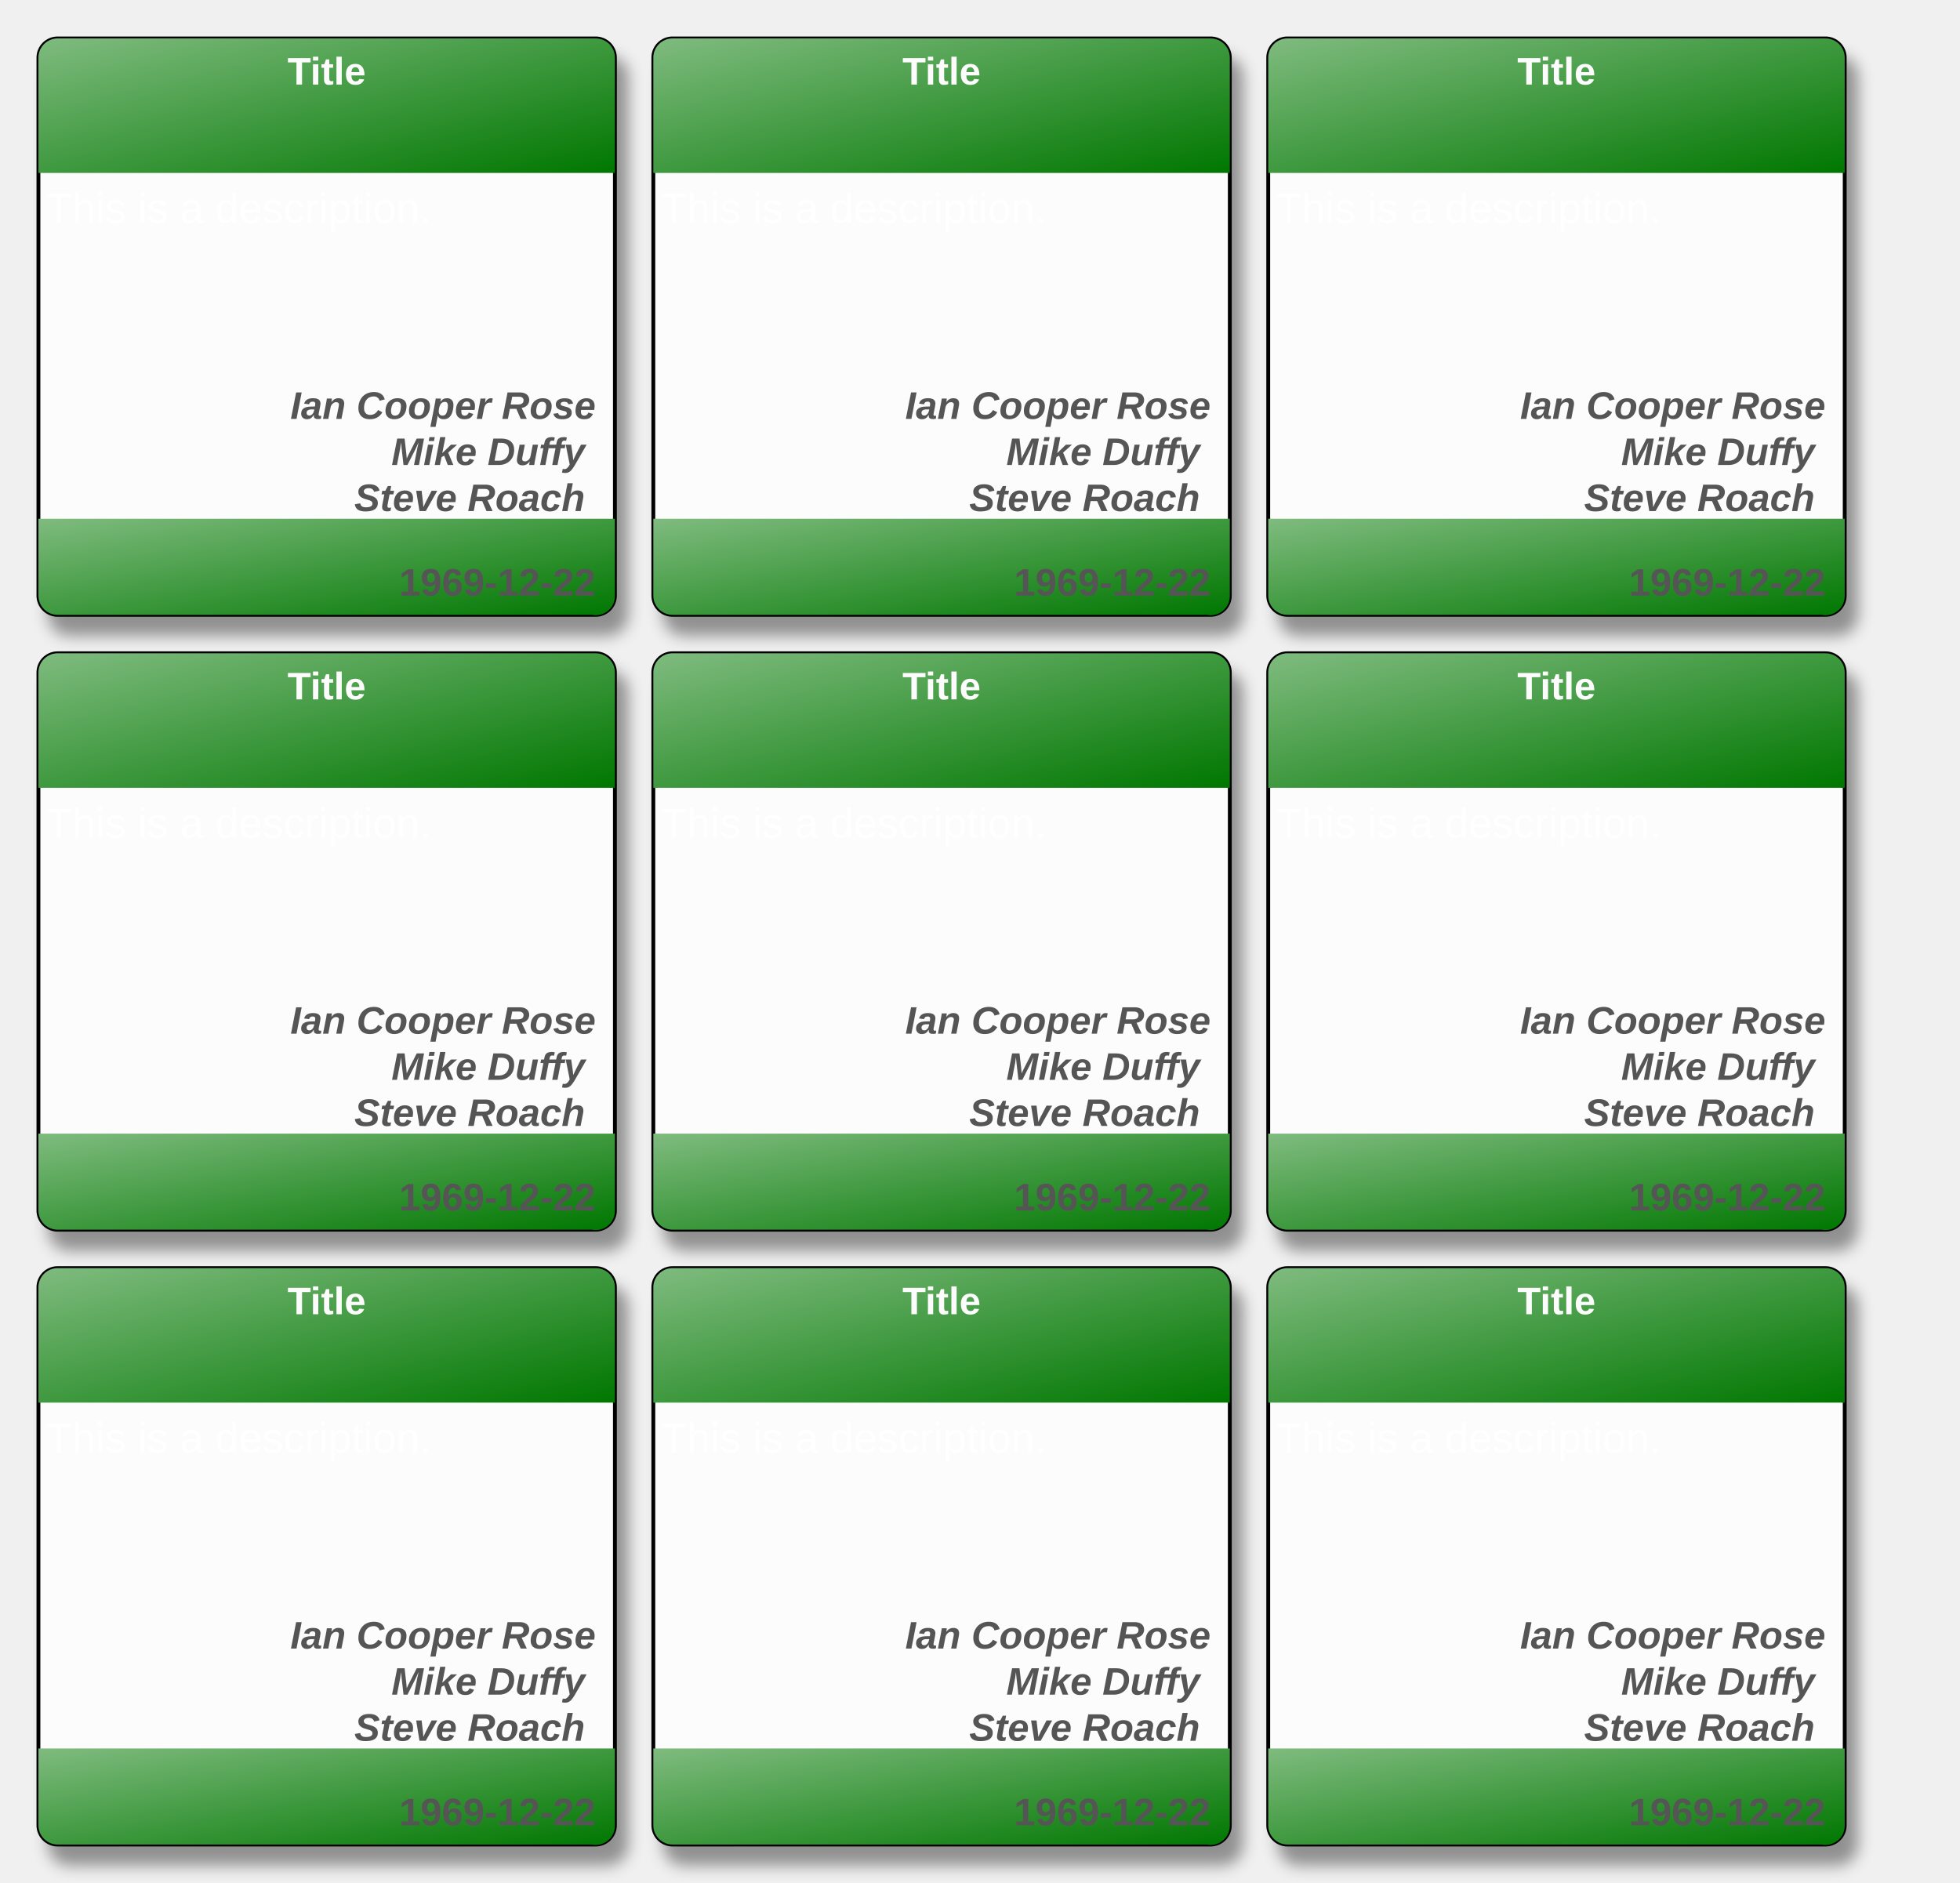
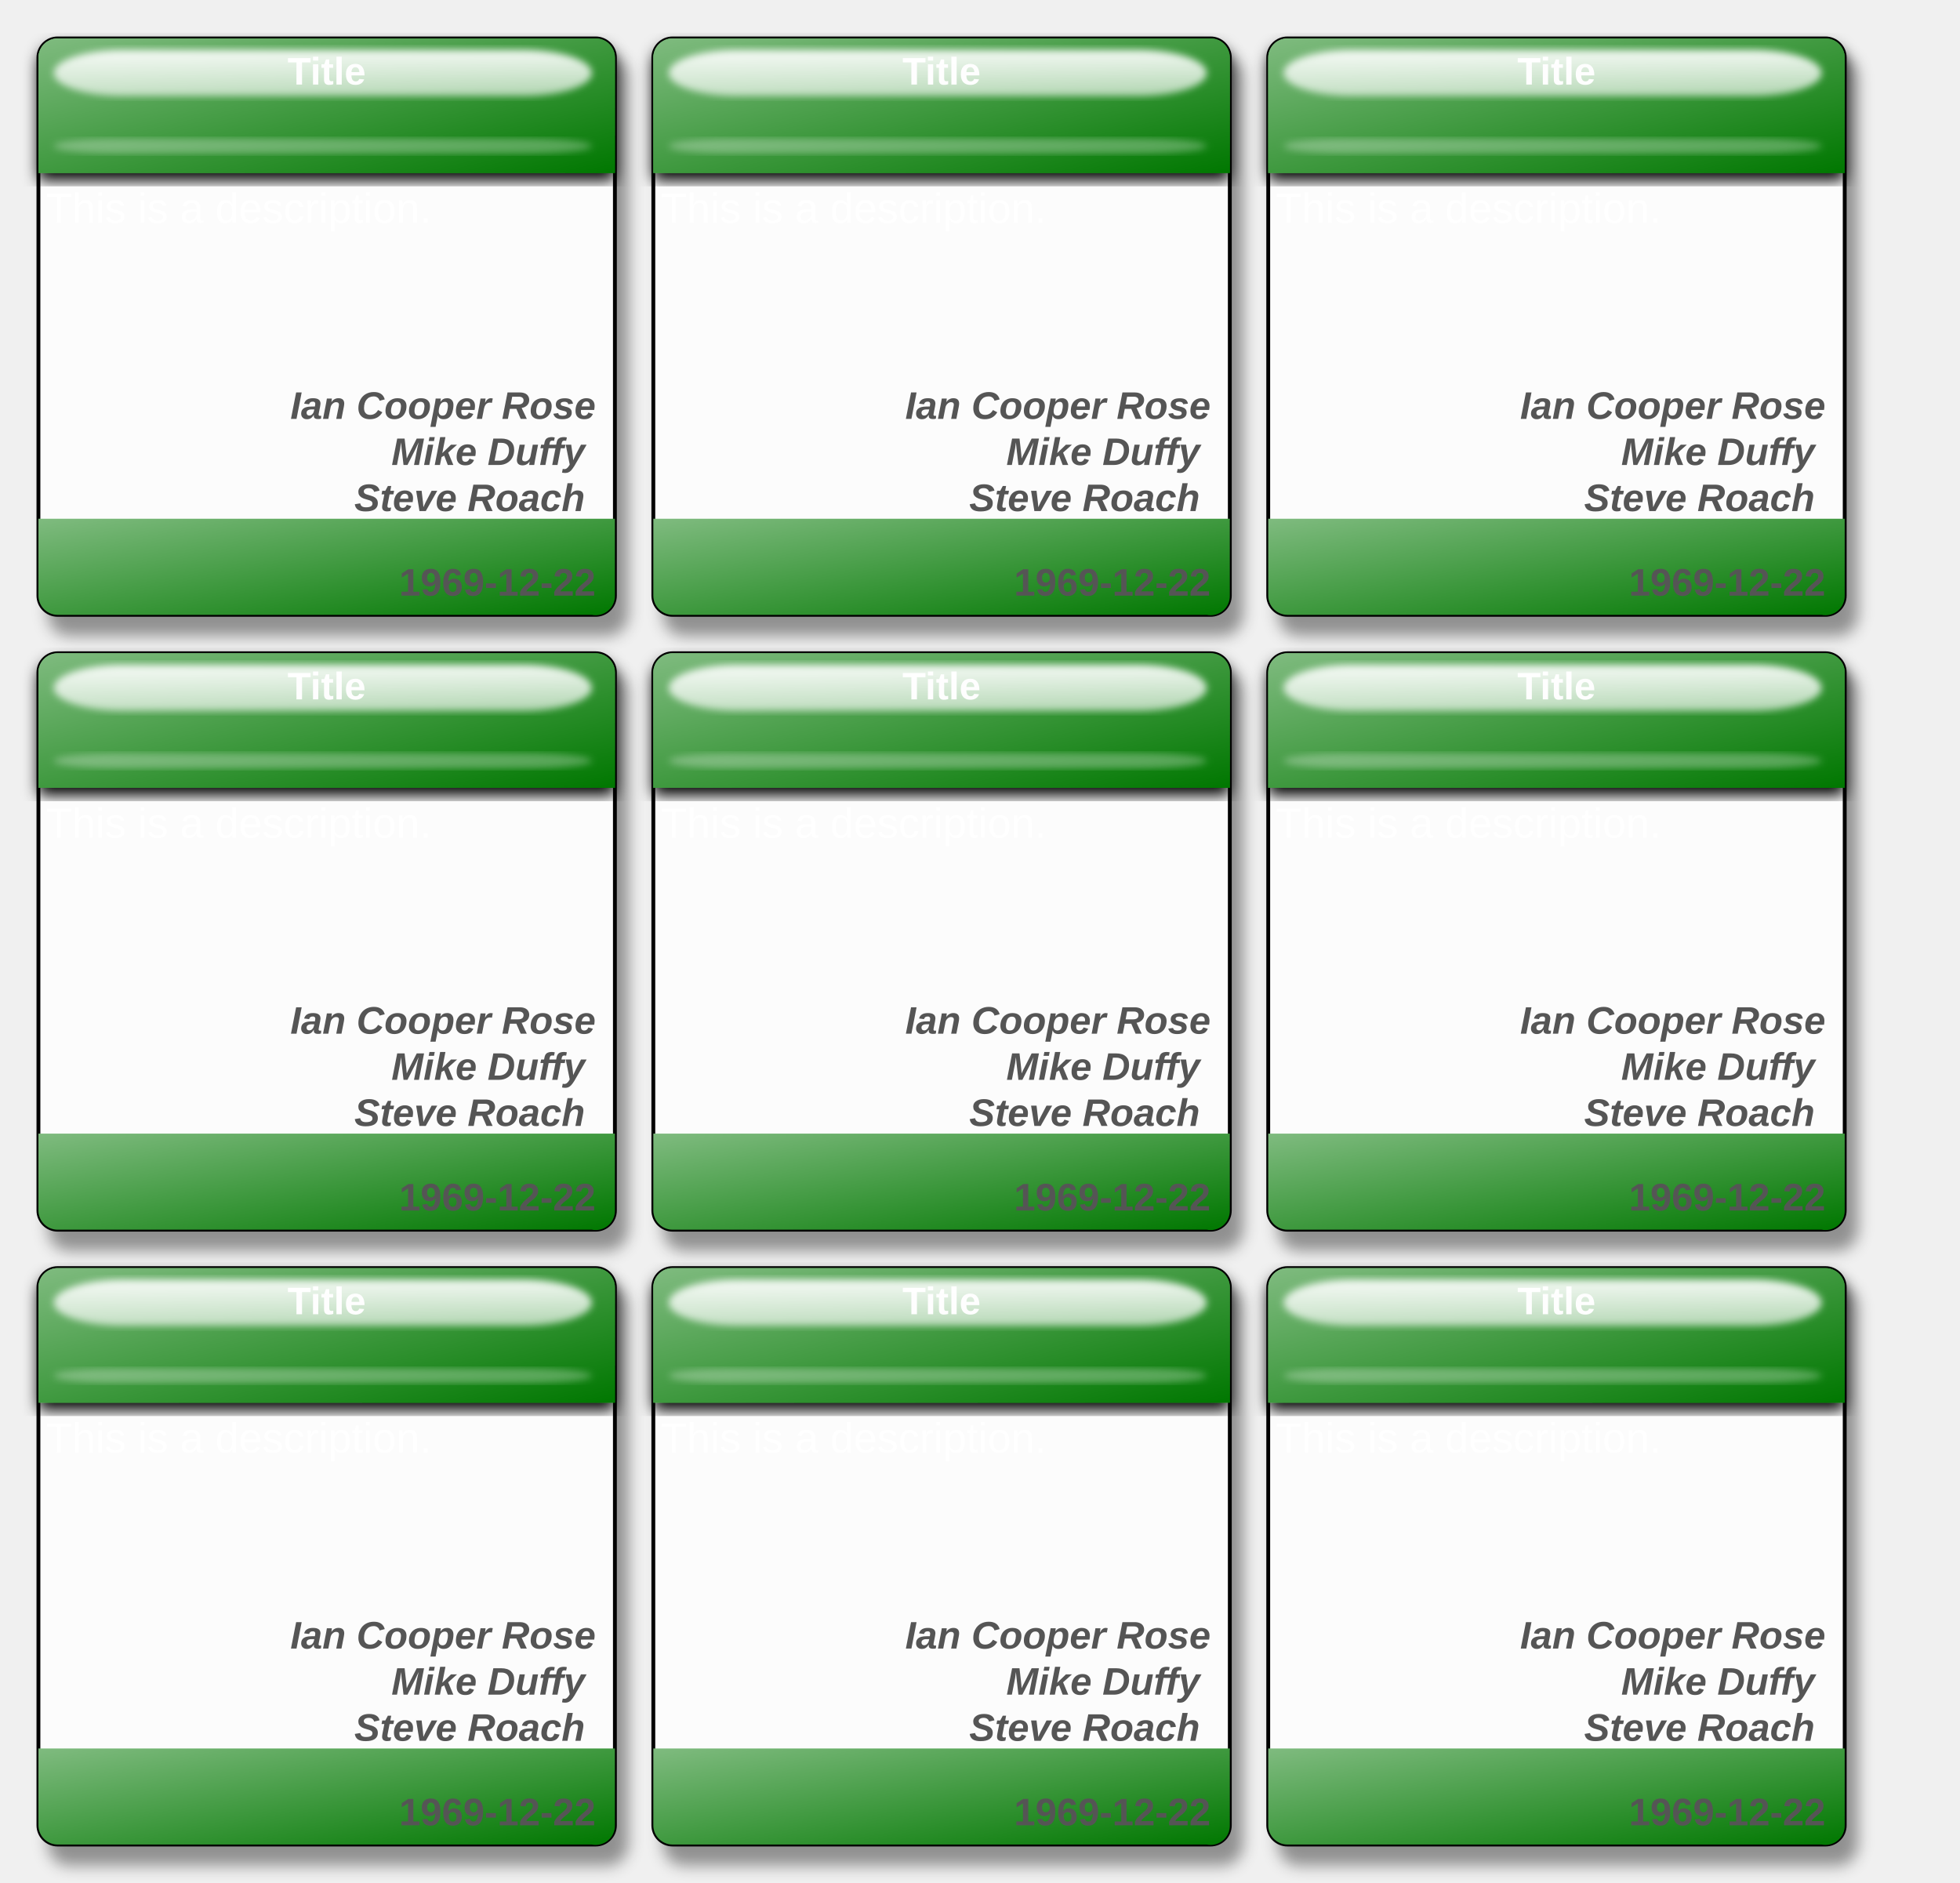
- <svg xmlns="http://www.w3.org/2000/svg" xmlns:xlink="http://www.w3.org/1999/xlink" width="510.0" height="490.0" viewBox="0 0 510.0 490.0" id="DocOps-ff33c6e2-121a-494a-9cb2-4b80251374c8">
+ <svg xmlns="http://www.w3.org/2000/svg" xmlns:xlink="http://www.w3.org/1999/xlink" width="510.0" height="490.0" viewBox="0 0 510.0 490.0" id="DocOps-5898da14-2304-477c-984e-388c28c00903">
  <defs>
    <filter id="buttonBlur">
      <feGaussianBlur in="SourceAlpha" stdDeviation="2" result="blur" />
      <feOffset in="blur" dy="2" result="offsetBlur" />
      <feMerge>
        <feMergeNode in="offsetBlur" />
        <feMergeNode in="SourceGraphic" />
      </feMerge>
    </filter>
    <linearGradient id="overlayGrad" gradientUnits="userSpaceOnUse" x1="95" y1="-20" x2="95" y2="70">
      <stop offset="0" stop-color="#000000" stop-opacity="0.5" />
      <stop offset="1" stop-color="#000000" stop-opacity="0" />
    </linearGradient>
    <filter id="topshineBlur">
      <feGaussianBlur stdDeviation="0.93" />
    </filter>
    <linearGradient id="topshineGrad" gradientUnits="userSpaceOnUse" x1="95" y1="0" x2="95" y2="40">
      <stop offset="0" stop-color="#ffffff" stop-opacity="1" />
      <stop offset="1" stop-color="#ffffff" stop-opacity="0" />
    </linearGradient>
    <filter id="bottomshine">
      <feGaussianBlur stdDeviation="0.95" />
    </filter>
    <filter id="Bevel2" filterUnits="objectBoundingBox" x="-10%" y="-10%" width="150%" height="150%">
      <feGaussianBlur in="SourceAlpha" stdDeviation="0.5" result="blur" />
      <feSpecularLighting in="blur" surfaceScale="5" specularConstant="0.5" specularExponent="10" result="specOut" lighting-color="white">
        <fePointLight x="-5000" y="-10000" z="0000" />
      </feSpecularLighting>
      <feComposite in="specOut" in2="SourceAlpha" operator="in" result="specOut2" />
      <feComposite in="SourceGraphic" in2="specOut2" operator="arithmetic" k1="0" k2="1" k3="1" k4="0" result="litPaint" />
    </filter>
-     <linearGradient id="ID88d816df-7df4-4fa3-947c-761d26cf9f0e" x2="1" y2="1">
-       <stop class="stop1" offset="0%" stop-color="#7fbb7f" />
-       <stop class="stop2" offset="50%" stop-color="#3f993f" />
-       <stop class="stop3" offset="100%" stop-color="#007700" />
-     </linearGradient>
-     <linearGradient id="ID88d816df-7df4-4fa3-947c-761d26cf9f0e" x2="1" y2="1">
-       <stop class="stop1" offset="0%" stop-color="#7fbb7f" />
-       <stop class="stop2" offset="50%" stop-color="#3f993f" />
-       <stop class="stop3" offset="100%" stop-color="#007700" />
-     </linearGradient>
-     <linearGradient id="ID88d816df-7df4-4fa3-947c-761d26cf9f0e" x2="1" y2="1">
-       <stop class="stop1" offset="0%" stop-color="#7fbb7f" />
-       <stop class="stop2" offset="50%" stop-color="#3f993f" />
-       <stop class="stop3" offset="100%" stop-color="#007700" />
-     </linearGradient>
-     <linearGradient id="ID88d816df-7df4-4fa3-947c-761d26cf9f0e" x2="1" y2="1">
-       <stop class="stop1" offset="0%" stop-color="#7fbb7f" />
-       <stop class="stop2" offset="50%" stop-color="#3f993f" />
-       <stop class="stop3" offset="100%" stop-color="#007700" />
-     </linearGradient>
-     <linearGradient id="ID88d816df-7df4-4fa3-947c-761d26cf9f0e" x2="1" y2="1">
-       <stop class="stop1" offset="0%" stop-color="#7fbb7f" />
-       <stop class="stop2" offset="50%" stop-color="#3f993f" />
-       <stop class="stop3" offset="100%" stop-color="#007700" />
-     </linearGradient>
-     <linearGradient id="ID88d816df-7df4-4fa3-947c-761d26cf9f0e" x2="1" y2="1">
-       <stop class="stop1" offset="0%" stop-color="#7fbb7f" />
-       <stop class="stop2" offset="50%" stop-color="#3f993f" />
-       <stop class="stop3" offset="100%" stop-color="#007700" />
-     </linearGradient>
-     <linearGradient id="ID88d816df-7df4-4fa3-947c-761d26cf9f0e" x2="1" y2="1">
-       <stop class="stop1" offset="0%" stop-color="#7fbb7f" />
-       <stop class="stop2" offset="50%" stop-color="#3f993f" />
-       <stop class="stop3" offset="100%" stop-color="#007700" />
-     </linearGradient>
-     <linearGradient id="ID88d816df-7df4-4fa3-947c-761d26cf9f0e" x2="1" y2="1">
-       <stop class="stop1" offset="0%" stop-color="#7fbb7f" />
-       <stop class="stop2" offset="50%" stop-color="#3f993f" />
-       <stop class="stop3" offset="100%" stop-color="#007700" />
-     </linearGradient>
-     <linearGradient id="ID88d816df-7df4-4fa3-947c-761d26cf9f0e" x2="1" y2="1">
-       <stop class="stop1" offset="0%" stop-color="#7fbb7f" />
-       <stop class="stop2" offset="50%" stop-color="#3f993f" />
-       <stop class="stop3" offset="100%" stop-color="#007700" />
-     </linearGradient>
-     <style>.glass:after,.glass:before{content:"";display:block;position:absolute}.glass{overflow:hidden;color:#fff;text-shadow:0 1px 2px rgba(0,0,0,.7);background-image:radial-gradient(circle at center,rgba(0,167,225,.25),rgba(0,110,149,.5));box-shadow:0 5px 10px rgba(0,0,0,.75),inset 0 0 0 2px rgba(0,0,0,.3),inset 0 -6px 6px -3px rgba(0,129,174,.2);position:relative}.glass:after{background:rgba(0,167,225,.2);z-index:0;height:100%;width:100%;top:0;left:0;backdrop-filter:blur(3px) saturate(400%);-webkit-backdrop-filter:blur(3px) saturate(400%)}.glass:before{width:calc(100% - 4px);height:35px;background-image:linear-gradient(rgba(255,255,255,.7),rgba(255,255,255,0));top:2px;left:2px;border-radius:30px 30px 200px 200px;opacity:.7}.glass:hover{text-shadow:0 1px 2px rgba(0,0,0,.9)}.glass:hover:before{opacity:1}.glass:active{text-shadow:0 0 2px rgba(0,0,0,.9);box-shadow:0 3px 8px rgba(0,0,0,.75),inset 0 0 0 2px rgba(0,0,0,.3),inset 0 -6px 6px -3px rgba(0,129,174,.2)}.glass:active:before{height:25px}.raise {pointer-events: bounding-box;opacity: 1;filter: drop-shadow(3px 5px 2px rgb(0 0 0 / 0.4));}.raise:hover {stroke: gold;stroke-width: 3px; opacity: 0.9;}.ID88d816df-7df4-4fa3-947c-761d26cf9f0e_cls { fill: url(#ID88d816df-7df4-4fa3-947c-761d26cf9f0e); }.ID88d816df-7df4-4fa3-947c-761d26cf9f0e_cls { fill: url(#ID88d816df-7df4-4fa3-947c-761d26cf9f0e); }.ID88d816df-7df4-4fa3-947c-761d26cf9f0e_cls { fill: url(#ID88d816df-7df4-4fa3-947c-761d26cf9f0e); }.ID88d816df-7df4-4fa3-947c-761d26cf9f0e_cls { fill: url(#ID88d816df-7df4-4fa3-947c-761d26cf9f0e); }.ID88d816df-7df4-4fa3-947c-761d26cf9f0e_cls { fill: url(#ID88d816df-7df4-4fa3-947c-761d26cf9f0e); }.ID88d816df-7df4-4fa3-947c-761d26cf9f0e_cls { fill: url(#ID88d816df-7df4-4fa3-947c-761d26cf9f0e); }.ID88d816df-7df4-4fa3-947c-761d26cf9f0e_cls { fill: url(#ID88d816df-7df4-4fa3-947c-761d26cf9f0e); }.ID88d816df-7df4-4fa3-947c-761d26cf9f0e_cls { fill: url(#ID88d816df-7df4-4fa3-947c-761d26cf9f0e); }.ID88d816df-7df4-4fa3-947c-761d26cf9f0e_cls { fill: url(#ID88d816df-7df4-4fa3-947c-761d26cf9f0e); }#DocOps-ff33c6e2-121a-494a-9cb2-4b80251374c8 .btnclass1 {font-family:Arial, Helvetica, sans-serif;font-size:11px;fill:#ffffff;letter-spacing:normal;}</style>
+     <linearGradient id="ID5a92b986-81ad-4ca9-a61a-5be963f07be1" x2="1" y2="1">
+       <stop class="stop1" offset="0%" stop-color="#7fbb7f" />
+       <stop class="stop2" offset="50%" stop-color="#3f993f" />
+       <stop class="stop3" offset="100%" stop-color="#007700" />
+     </linearGradient>
+     <linearGradient id="ID5a92b986-81ad-4ca9-a61a-5be963f07be1" x2="1" y2="1">
+       <stop class="stop1" offset="0%" stop-color="#7fbb7f" />
+       <stop class="stop2" offset="50%" stop-color="#3f993f" />
+       <stop class="stop3" offset="100%" stop-color="#007700" />
+     </linearGradient>
+     <linearGradient id="ID5a92b986-81ad-4ca9-a61a-5be963f07be1" x2="1" y2="1">
+       <stop class="stop1" offset="0%" stop-color="#7fbb7f" />
+       <stop class="stop2" offset="50%" stop-color="#3f993f" />
+       <stop class="stop3" offset="100%" stop-color="#007700" />
+     </linearGradient>
+     <linearGradient id="ID5a92b986-81ad-4ca9-a61a-5be963f07be1" x2="1" y2="1">
+       <stop class="stop1" offset="0%" stop-color="#7fbb7f" />
+       <stop class="stop2" offset="50%" stop-color="#3f993f" />
+       <stop class="stop3" offset="100%" stop-color="#007700" />
+     </linearGradient>
+     <linearGradient id="ID5a92b986-81ad-4ca9-a61a-5be963f07be1" x2="1" y2="1">
+       <stop class="stop1" offset="0%" stop-color="#7fbb7f" />
+       <stop class="stop2" offset="50%" stop-color="#3f993f" />
+       <stop class="stop3" offset="100%" stop-color="#007700" />
+     </linearGradient>
+     <linearGradient id="ID5a92b986-81ad-4ca9-a61a-5be963f07be1" x2="1" y2="1">
+       <stop class="stop1" offset="0%" stop-color="#7fbb7f" />
+       <stop class="stop2" offset="50%" stop-color="#3f993f" />
+       <stop class="stop3" offset="100%" stop-color="#007700" />
+     </linearGradient>
+     <linearGradient id="ID5a92b986-81ad-4ca9-a61a-5be963f07be1" x2="1" y2="1">
+       <stop class="stop1" offset="0%" stop-color="#7fbb7f" />
+       <stop class="stop2" offset="50%" stop-color="#3f993f" />
+       <stop class="stop3" offset="100%" stop-color="#007700" />
+     </linearGradient>
+     <linearGradient id="ID5a92b986-81ad-4ca9-a61a-5be963f07be1" x2="1" y2="1">
+       <stop class="stop1" offset="0%" stop-color="#7fbb7f" />
+       <stop class="stop2" offset="50%" stop-color="#3f993f" />
+       <stop class="stop3" offset="100%" stop-color="#007700" />
+     </linearGradient>
+     <linearGradient id="ID5a92b986-81ad-4ca9-a61a-5be963f07be1" x2="1" y2="1">
+       <stop class="stop1" offset="0%" stop-color="#7fbb7f" />
+       <stop class="stop2" offset="50%" stop-color="#3f993f" />
+       <stop class="stop3" offset="100%" stop-color="#007700" />
+     </linearGradient>
+     <style>.glass:after,.glass:before{content:"";display:block;position:absolute}.glass{overflow:hidden;color:#fff;text-shadow:0 1px 2px rgba(0,0,0,.7);background-image:radial-gradient(circle at center,rgba(0,167,225,.25),rgba(0,110,149,.5));box-shadow:0 5px 10px rgba(0,0,0,.75),inset 0 0 0 2px rgba(0,0,0,.3),inset 0 -6px 6px -3px rgba(0,129,174,.2);position:relative}.glass:after{background:rgba(0,167,225,.2);z-index:0;height:100%;width:100%;top:0;left:0;backdrop-filter:blur(3px) saturate(400%);-webkit-backdrop-filter:blur(3px) saturate(400%)}.glass:before{width:calc(100% - 4px);height:35px;background-image:linear-gradient(rgba(255,255,255,.7),rgba(255,255,255,0));top:2px;left:2px;border-radius:30px 30px 200px 200px;opacity:.7}.glass:hover{text-shadow:0 1px 2px rgba(0,0,0,.9)}.glass:hover:before{opacity:1}.glass:active{text-shadow:0 0 2px rgba(0,0,0,.9);box-shadow:0 3px 8px rgba(0,0,0,.75),inset 0 0 0 2px rgba(0,0,0,.3),inset 0 -6px 6px -3px rgba(0,129,174,.2)}.glass:active:before{height:25px}.raise {pointer-events: bounding-box;opacity: 1;filter: drop-shadow(3px 5px 2px rgb(0 0 0 / 0.4));}.raise:hover {stroke: gold;stroke-width: 3px; opacity: 0.9;}.ID5a92b986-81ad-4ca9-a61a-5be963f07be1_cls { fill: url(#ID5a92b986-81ad-4ca9-a61a-5be963f07be1); }.ID5a92b986-81ad-4ca9-a61a-5be963f07be1_cls { fill: url(#ID5a92b986-81ad-4ca9-a61a-5be963f07be1); }.ID5a92b986-81ad-4ca9-a61a-5be963f07be1_cls { fill: url(#ID5a92b986-81ad-4ca9-a61a-5be963f07be1); }.ID5a92b986-81ad-4ca9-a61a-5be963f07be1_cls { fill: url(#ID5a92b986-81ad-4ca9-a61a-5be963f07be1); }.ID5a92b986-81ad-4ca9-a61a-5be963f07be1_cls { fill: url(#ID5a92b986-81ad-4ca9-a61a-5be963f07be1); }.ID5a92b986-81ad-4ca9-a61a-5be963f07be1_cls { fill: url(#ID5a92b986-81ad-4ca9-a61a-5be963f07be1); }.ID5a92b986-81ad-4ca9-a61a-5be963f07be1_cls { fill: url(#ID5a92b986-81ad-4ca9-a61a-5be963f07be1); }.ID5a92b986-81ad-4ca9-a61a-5be963f07be1_cls { fill: url(#ID5a92b986-81ad-4ca9-a61a-5be963f07be1); }.ID5a92b986-81ad-4ca9-a61a-5be963f07be1_cls { fill: url(#ID5a92b986-81ad-4ca9-a61a-5be963f07be1); }#DocOps-5898da14-2304-477c-984e-388c28c00903 .btnclass1 {font-family:Arial, Helvetica, sans-serif;font-size:11px;fill:#ffffff;letter-spacing:normal;}</style>
  </defs>
  <g transform="scale(1.0)">
    <g transform="translate(10,10)" cursor="pointer">
      <a xlink:href="https://docops.io/" target="_top" style="text-decoration: none; font-family:Arial; fill: #fcfcfc;">
        <rect x="0" y="0" fill="#fcfcfc" width="150" height="150" rx="5" ry="5" stroke="#000000" class="raise" />
-         <path class="ID88d816df-7df4-4fa3-947c-761d26cf9f0e_cls" d="M 0 5.0 A 5.0 5.0 0 0 1 5.0 0 L 145.0 0 A 5.0 5.0 0 0 1 150.0 5.0 L 150.0 35.0 A 0.0 0.0 0 0 1 150.0 35.0 L 0.0 35.0 A 0.0 0.0 0 0 1 0 35.0 Z" />
-         <text text-anchor="middle" x="75" y="0" class="glass" style="fill: #fcfcfc; font-family: Arial,Helvetica, sans-serif; font-size: 10px; font-weight: bold;">
-           <tspan x="75" dy="12"> Title</tspan>
-         </text>
-         <text x="0" y="38" class="btnclass1">
-           <tspan x="2" dy="10"> This is a description.</tspan>
-         </text>
-         <path class="ID88d816df-7df4-4fa3-947c-761d26cf9f0e_cls" transform="translate(0,125)" d="M 0 0.0 A 0.0 0.0 0 0 1 0.0 0 L 150.0 0 A 0.0 0.0 0 0 1 150.0 0.0 L 150.0 20.0 A 5.0 5.0 0 0 1 144.0 25.0 L 5.0 25.0 A 5.0 5.0 0 0 1 0 20.0 Z" />
+         <path filter="url(#buttonBlur)" class="ID5a92b986-81ad-4ca9-a61a-5be963f07be1_cls" d="M 0 5.0 A 5.0 5.0 0 0 1 5.0 0 L 145.0 0 A 5.0 5.0 0 0 1 150.0 5.0 L 150.0 35.0 A 0.0 0.0 0 0 1 150.0 35.0 L 0.0 35.0 A 0.0 0.0 0 0 1 0 35.0 Z" />
+         <path fill="url(#overlayGrad)" class="ID5a92b986-81ad-4ca9-a61a-5be963f07be1_cls" d="M 0 5.0 A 5.0 5.0 0 0 1 5.0 0 L 145.0 0 A 5.0 5.0 0 0 1 150.0 5.0 L 150.0 35.0 A 0.0 0.0 0 0 1 150.0 35.0 L 0.0 35.0 A 0.0 0.0 0 0 1 0 35.0 Z" />
+         <text text-anchor="middle" x="75" y="0" class="glass" style="fill: #fcfcfc; font-family: Arial,Helvetica, sans-serif; font-size: 10px; font-weight: bold;">
+           <tspan x="75" dy="12"> Title</tspan>
+         </text>
+         <rect id="buttontop" x="4" y="3" width="140" height="12" ry="18" rx="18" fill="url(#topshineGrad)" filter="url(#topshineBlur)" />
+         <rect id="buttonbottom" x="4" y="26" width="140" height="4" fill="#ffffff" ry="18" rx="18" fill-opacity="0.3" filter="url(#bottomshine)" />
+         <text x="0" y="38" class="btnclass1">
+           <tspan x="2" dy="10"> This is a description.</tspan>
+         </text>
+         <path class="ID5a92b986-81ad-4ca9-a61a-5be963f07be1_cls" transform="translate(0,125)" d="M 0 0.0 A 0.0 0.0 0 0 1 0.0 0 L 150.0 0 A 0.0 0.0 0 0 1 150.0 0.0 L 150.0 20.0 A 5.0 5.0 0 0 1 144.0 25.0 L 5.0 25.0 A 5.0 5.0 0 0 1 0 20.0 Z" />
        <text x="145" y="135" style="fill: #555555; font-family: Arial,Helvetica, sans-serif; font-size: 10px; font-weight: bold; font-style: italic;" text-anchor="end">
          <tspan x="145" dy="-12">Steve Roach</tspan>
          <tspan x="145" dy="-12">Mike Duffy</tspan>
          <tspan x="145" dy="-12">Ian Cooper Rose</tspan>
        </text>
        <text x="145" y="145" style="fill: #555555; font-family: Arial,Helvetica, sans-serif; font-size: 10px; font-weight: bold;" text-anchor="end">1969-12-22</text>
      </a>
    </g>
    <g transform="translate(170,10)" cursor="pointer">
      <a xlink:href="https://docops.io/" target="_top" style="text-decoration: none; font-family:Arial; fill: #fcfcfc;">
        <rect x="0" y="0" fill="#fcfcfc" width="150" height="150" rx="5" ry="5" stroke="#000000" class="raise" />
-         <path class="ID88d816df-7df4-4fa3-947c-761d26cf9f0e_cls" d="M 0 5.0 A 5.0 5.0 0 0 1 5.0 0 L 145.0 0 A 5.0 5.0 0 0 1 150.0 5.0 L 150.0 35.0 A 0.0 0.0 0 0 1 150.0 35.0 L 0.0 35.0 A 0.0 0.0 0 0 1 0 35.0 Z" />
-         <text text-anchor="middle" x="75" y="0" class="glass" style="fill: #fcfcfc; font-family: Arial,Helvetica, sans-serif; font-size: 10px; font-weight: bold;">
-           <tspan x="75" dy="12"> Title</tspan>
-         </text>
-         <text x="0" y="38" class="btnclass1">
-           <tspan x="2" dy="10"> This is a description.</tspan>
-         </text>
-         <path class="ID88d816df-7df4-4fa3-947c-761d26cf9f0e_cls" transform="translate(0,125)" d="M 0 0.0 A 0.0 0.0 0 0 1 0.0 0 L 150.0 0 A 0.0 0.0 0 0 1 150.0 0.0 L 150.0 20.0 A 5.0 5.0 0 0 1 144.0 25.0 L 5.0 25.0 A 5.0 5.0 0 0 1 0 20.0 Z" />
+         <path filter="url(#buttonBlur)" class="ID5a92b986-81ad-4ca9-a61a-5be963f07be1_cls" d="M 0 5.0 A 5.0 5.0 0 0 1 5.0 0 L 145.0 0 A 5.0 5.0 0 0 1 150.0 5.0 L 150.0 35.0 A 0.0 0.0 0 0 1 150.0 35.0 L 0.0 35.0 A 0.0 0.0 0 0 1 0 35.0 Z" />
+         <path fill="url(#overlayGrad)" class="ID5a92b986-81ad-4ca9-a61a-5be963f07be1_cls" d="M 0 5.0 A 5.0 5.0 0 0 1 5.0 0 L 145.0 0 A 5.0 5.0 0 0 1 150.0 5.0 L 150.0 35.0 A 0.0 0.0 0 0 1 150.0 35.0 L 0.0 35.0 A 0.0 0.0 0 0 1 0 35.0 Z" />
+         <text text-anchor="middle" x="75" y="0" class="glass" style="fill: #fcfcfc; font-family: Arial,Helvetica, sans-serif; font-size: 10px; font-weight: bold;">
+           <tspan x="75" dy="12"> Title</tspan>
+         </text>
+         <rect id="buttontop" x="4" y="3" width="140" height="12" ry="18" rx="18" fill="url(#topshineGrad)" filter="url(#topshineBlur)" />
+         <rect id="buttonbottom" x="4" y="26" width="140" height="4" fill="#ffffff" ry="18" rx="18" fill-opacity="0.3" filter="url(#bottomshine)" />
+         <text x="0" y="38" class="btnclass1">
+           <tspan x="2" dy="10"> This is a description.</tspan>
+         </text>
+         <path class="ID5a92b986-81ad-4ca9-a61a-5be963f07be1_cls" transform="translate(0,125)" d="M 0 0.0 A 0.0 0.0 0 0 1 0.0 0 L 150.0 0 A 0.0 0.0 0 0 1 150.0 0.0 L 150.0 20.0 A 5.0 5.0 0 0 1 144.0 25.0 L 5.0 25.0 A 5.0 5.0 0 0 1 0 20.0 Z" />
        <text x="145" y="135" style="fill: #555555; font-family: Arial,Helvetica, sans-serif; font-size: 10px; font-weight: bold; font-style: italic;" text-anchor="end">
          <tspan x="145" dy="-12">Steve Roach</tspan>
          <tspan x="145" dy="-12">Mike Duffy</tspan>
          <tspan x="145" dy="-12">Ian Cooper Rose</tspan>
        </text>
        <text x="145" y="145" style="fill: #555555; font-family: Arial,Helvetica, sans-serif; font-size: 10px; font-weight: bold;" text-anchor="end">1969-12-22</text>
      </a>
    </g>
    <g transform="translate(330,10)" cursor="pointer">
      <a xlink:href="https://docops.io/" target="_top" style="text-decoration: none; font-family:Arial; fill: #fcfcfc;">
        <rect x="0" y="0" fill="#fcfcfc" width="150" height="150" rx="5" ry="5" stroke="#000000" class="raise" />
-         <path class="ID88d816df-7df4-4fa3-947c-761d26cf9f0e_cls" d="M 0 5.0 A 5.0 5.0 0 0 1 5.0 0 L 145.0 0 A 5.0 5.0 0 0 1 150.0 5.0 L 150.0 35.0 A 0.0 0.0 0 0 1 150.0 35.0 L 0.0 35.0 A 0.0 0.0 0 0 1 0 35.0 Z" />
-         <text text-anchor="middle" x="75" y="0" class="glass" style="fill: #fcfcfc; font-family: Arial,Helvetica, sans-serif; font-size: 10px; font-weight: bold;">
-           <tspan x="75" dy="12"> Title</tspan>
-         </text>
-         <text x="0" y="38" class="btnclass1">
-           <tspan x="2" dy="10"> This is a description.</tspan>
-         </text>
-         <path class="ID88d816df-7df4-4fa3-947c-761d26cf9f0e_cls" transform="translate(0,125)" d="M 0 0.0 A 0.0 0.0 0 0 1 0.0 0 L 150.0 0 A 0.0 0.0 0 0 1 150.0 0.0 L 150.0 20.0 A 5.0 5.0 0 0 1 144.0 25.0 L 5.0 25.0 A 5.0 5.0 0 0 1 0 20.0 Z" />
+         <path filter="url(#buttonBlur)" class="ID5a92b986-81ad-4ca9-a61a-5be963f07be1_cls" d="M 0 5.0 A 5.0 5.0 0 0 1 5.0 0 L 145.0 0 A 5.0 5.0 0 0 1 150.0 5.0 L 150.0 35.0 A 0.0 0.0 0 0 1 150.0 35.0 L 0.0 35.0 A 0.0 0.0 0 0 1 0 35.0 Z" />
+         <path fill="url(#overlayGrad)" class="ID5a92b986-81ad-4ca9-a61a-5be963f07be1_cls" d="M 0 5.0 A 5.0 5.0 0 0 1 5.0 0 L 145.0 0 A 5.0 5.0 0 0 1 150.0 5.0 L 150.0 35.0 A 0.0 0.0 0 0 1 150.0 35.0 L 0.0 35.0 A 0.0 0.0 0 0 1 0 35.0 Z" />
+         <text text-anchor="middle" x="75" y="0" class="glass" style="fill: #fcfcfc; font-family: Arial,Helvetica, sans-serif; font-size: 10px; font-weight: bold;">
+           <tspan x="75" dy="12"> Title</tspan>
+         </text>
+         <rect id="buttontop" x="4" y="3" width="140" height="12" ry="18" rx="18" fill="url(#topshineGrad)" filter="url(#topshineBlur)" />
+         <rect id="buttonbottom" x="4" y="26" width="140" height="4" fill="#ffffff" ry="18" rx="18" fill-opacity="0.3" filter="url(#bottomshine)" />
+         <text x="0" y="38" class="btnclass1">
+           <tspan x="2" dy="10"> This is a description.</tspan>
+         </text>
+         <path class="ID5a92b986-81ad-4ca9-a61a-5be963f07be1_cls" transform="translate(0,125)" d="M 0 0.0 A 0.0 0.0 0 0 1 0.0 0 L 150.0 0 A 0.0 0.0 0 0 1 150.0 0.0 L 150.0 20.0 A 5.0 5.0 0 0 1 144.0 25.0 L 5.0 25.0 A 5.0 5.0 0 0 1 0 20.0 Z" />
        <text x="145" y="135" style="fill: #555555; font-family: Arial,Helvetica, sans-serif; font-size: 10px; font-weight: bold; font-style: italic;" text-anchor="end">
          <tspan x="145" dy="-12">Steve Roach</tspan>
          <tspan x="145" dy="-12">Mike Duffy</tspan>
          <tspan x="145" dy="-12">Ian Cooper Rose</tspan>
        </text>
        <text x="145" y="145" style="fill: #555555; font-family: Arial,Helvetica, sans-serif; font-size: 10px; font-weight: bold;" text-anchor="end">1969-12-22</text>
      </a>
    </g>
    <g transform="translate(10,170)" cursor="pointer">
      <a xlink:href="https://docops.io/" target="_top" style="text-decoration: none; font-family:Arial; fill: #fcfcfc;">
        <rect x="0" y="0" fill="#fcfcfc" width="150" height="150" rx="5" ry="5" stroke="#000000" class="raise" />
-         <path class="ID88d816df-7df4-4fa3-947c-761d26cf9f0e_cls" d="M 0 5.0 A 5.0 5.0 0 0 1 5.0 0 L 145.0 0 A 5.0 5.0 0 0 1 150.0 5.0 L 150.0 35.0 A 0.0 0.0 0 0 1 150.0 35.0 L 0.0 35.0 A 0.0 0.0 0 0 1 0 35.0 Z" />
-         <text text-anchor="middle" x="75" y="0" class="glass" style="fill: #fcfcfc; font-family: Arial,Helvetica, sans-serif; font-size: 10px; font-weight: bold;">
-           <tspan x="75" dy="12"> Title</tspan>
-         </text>
-         <text x="0" y="38" class="btnclass1">
-           <tspan x="2" dy="10"> This is a description.</tspan>
-         </text>
-         <path class="ID88d816df-7df4-4fa3-947c-761d26cf9f0e_cls" transform="translate(0,125)" d="M 0 0.0 A 0.0 0.0 0 0 1 0.0 0 L 150.0 0 A 0.0 0.0 0 0 1 150.0 0.0 L 150.0 20.0 A 5.0 5.0 0 0 1 144.0 25.0 L 5.0 25.0 A 5.0 5.0 0 0 1 0 20.0 Z" />
+         <path filter="url(#buttonBlur)" class="ID5a92b986-81ad-4ca9-a61a-5be963f07be1_cls" d="M 0 5.0 A 5.0 5.0 0 0 1 5.0 0 L 145.0 0 A 5.0 5.0 0 0 1 150.0 5.0 L 150.0 35.0 A 0.0 0.0 0 0 1 150.0 35.0 L 0.0 35.0 A 0.0 0.0 0 0 1 0 35.0 Z" />
+         <path fill="url(#overlayGrad)" class="ID5a92b986-81ad-4ca9-a61a-5be963f07be1_cls" d="M 0 5.0 A 5.0 5.0 0 0 1 5.0 0 L 145.0 0 A 5.0 5.0 0 0 1 150.0 5.0 L 150.0 35.0 A 0.0 0.0 0 0 1 150.0 35.0 L 0.0 35.0 A 0.0 0.0 0 0 1 0 35.0 Z" />
+         <text text-anchor="middle" x="75" y="0" class="glass" style="fill: #fcfcfc; font-family: Arial,Helvetica, sans-serif; font-size: 10px; font-weight: bold;">
+           <tspan x="75" dy="12"> Title</tspan>
+         </text>
+         <rect id="buttontop" x="4" y="3" width="140" height="12" ry="18" rx="18" fill="url(#topshineGrad)" filter="url(#topshineBlur)" />
+         <rect id="buttonbottom" x="4" y="26" width="140" height="4" fill="#ffffff" ry="18" rx="18" fill-opacity="0.3" filter="url(#bottomshine)" />
+         <text x="0" y="38" class="btnclass1">
+           <tspan x="2" dy="10"> This is a description.</tspan>
+         </text>
+         <path class="ID5a92b986-81ad-4ca9-a61a-5be963f07be1_cls" transform="translate(0,125)" d="M 0 0.0 A 0.0 0.0 0 0 1 0.0 0 L 150.0 0 A 0.0 0.0 0 0 1 150.0 0.0 L 150.0 20.0 A 5.0 5.0 0 0 1 144.0 25.0 L 5.0 25.0 A 5.0 5.0 0 0 1 0 20.0 Z" />
        <text x="145" y="135" style="fill: #555555; font-family: Arial,Helvetica, sans-serif; font-size: 10px; font-weight: bold; font-style: italic;" text-anchor="end">
          <tspan x="145" dy="-12">Steve Roach</tspan>
          <tspan x="145" dy="-12">Mike Duffy</tspan>
          <tspan x="145" dy="-12">Ian Cooper Rose</tspan>
        </text>
        <text x="145" y="145" style="fill: #555555; font-family: Arial,Helvetica, sans-serif; font-size: 10px; font-weight: bold;" text-anchor="end">1969-12-22</text>
      </a>
    </g>
    <g transform="translate(170,170)" cursor="pointer">
      <a xlink:href="https://docops.io/" target="_top" style="text-decoration: none; font-family:Arial; fill: #fcfcfc;">
        <rect x="0" y="0" fill="#fcfcfc" width="150" height="150" rx="5" ry="5" stroke="#000000" class="raise" />
-         <path class="ID88d816df-7df4-4fa3-947c-761d26cf9f0e_cls" d="M 0 5.0 A 5.0 5.0 0 0 1 5.0 0 L 145.0 0 A 5.0 5.0 0 0 1 150.0 5.0 L 150.0 35.0 A 0.0 0.0 0 0 1 150.0 35.0 L 0.0 35.0 A 0.0 0.0 0 0 1 0 35.0 Z" />
-         <text text-anchor="middle" x="75" y="0" class="glass" style="fill: #fcfcfc; font-family: Arial,Helvetica, sans-serif; font-size: 10px; font-weight: bold;">
-           <tspan x="75" dy="12"> Title</tspan>
-         </text>
-         <text x="0" y="38" class="btnclass1">
-           <tspan x="2" dy="10"> This is a description.</tspan>
-         </text>
-         <path class="ID88d816df-7df4-4fa3-947c-761d26cf9f0e_cls" transform="translate(0,125)" d="M 0 0.0 A 0.0 0.0 0 0 1 0.0 0 L 150.0 0 A 0.0 0.0 0 0 1 150.0 0.0 L 150.0 20.0 A 5.0 5.0 0 0 1 144.0 25.0 L 5.0 25.0 A 5.0 5.0 0 0 1 0 20.0 Z" />
+         <path filter="url(#buttonBlur)" class="ID5a92b986-81ad-4ca9-a61a-5be963f07be1_cls" d="M 0 5.0 A 5.0 5.0 0 0 1 5.0 0 L 145.0 0 A 5.0 5.0 0 0 1 150.0 5.0 L 150.0 35.0 A 0.0 0.0 0 0 1 150.0 35.0 L 0.0 35.0 A 0.0 0.0 0 0 1 0 35.0 Z" />
+         <path fill="url(#overlayGrad)" class="ID5a92b986-81ad-4ca9-a61a-5be963f07be1_cls" d="M 0 5.0 A 5.0 5.0 0 0 1 5.0 0 L 145.0 0 A 5.0 5.0 0 0 1 150.0 5.0 L 150.0 35.0 A 0.0 0.0 0 0 1 150.0 35.0 L 0.0 35.0 A 0.0 0.0 0 0 1 0 35.0 Z" />
+         <text text-anchor="middle" x="75" y="0" class="glass" style="fill: #fcfcfc; font-family: Arial,Helvetica, sans-serif; font-size: 10px; font-weight: bold;">
+           <tspan x="75" dy="12"> Title</tspan>
+         </text>
+         <rect id="buttontop" x="4" y="3" width="140" height="12" ry="18" rx="18" fill="url(#topshineGrad)" filter="url(#topshineBlur)" />
+         <rect id="buttonbottom" x="4" y="26" width="140" height="4" fill="#ffffff" ry="18" rx="18" fill-opacity="0.3" filter="url(#bottomshine)" />
+         <text x="0" y="38" class="btnclass1">
+           <tspan x="2" dy="10"> This is a description.</tspan>
+         </text>
+         <path class="ID5a92b986-81ad-4ca9-a61a-5be963f07be1_cls" transform="translate(0,125)" d="M 0 0.0 A 0.0 0.0 0 0 1 0.0 0 L 150.0 0 A 0.0 0.0 0 0 1 150.0 0.0 L 150.0 20.0 A 5.0 5.0 0 0 1 144.0 25.0 L 5.0 25.0 A 5.0 5.0 0 0 1 0 20.0 Z" />
        <text x="145" y="135" style="fill: #555555; font-family: Arial,Helvetica, sans-serif; font-size: 10px; font-weight: bold; font-style: italic;" text-anchor="end">
          <tspan x="145" dy="-12">Steve Roach</tspan>
          <tspan x="145" dy="-12">Mike Duffy</tspan>
          <tspan x="145" dy="-12">Ian Cooper Rose</tspan>
        </text>
        <text x="145" y="145" style="fill: #555555; font-family: Arial,Helvetica, sans-serif; font-size: 10px; font-weight: bold;" text-anchor="end">1969-12-22</text>
      </a>
    </g>
    <g transform="translate(330,170)" cursor="pointer">
      <a xlink:href="https://docops.io/" target="_top" style="text-decoration: none; font-family:Arial; fill: #fcfcfc;">
        <rect x="0" y="0" fill="#fcfcfc" width="150" height="150" rx="5" ry="5" stroke="#000000" class="raise" />
-         <path class="ID88d816df-7df4-4fa3-947c-761d26cf9f0e_cls" d="M 0 5.0 A 5.0 5.0 0 0 1 5.0 0 L 145.0 0 A 5.0 5.0 0 0 1 150.0 5.0 L 150.0 35.0 A 0.0 0.0 0 0 1 150.0 35.0 L 0.0 35.0 A 0.0 0.0 0 0 1 0 35.0 Z" />
-         <text text-anchor="middle" x="75" y="0" class="glass" style="fill: #fcfcfc; font-family: Arial,Helvetica, sans-serif; font-size: 10px; font-weight: bold;">
-           <tspan x="75" dy="12"> Title</tspan>
-         </text>
-         <text x="0" y="38" class="btnclass1">
-           <tspan x="2" dy="10"> This is a description.</tspan>
-         </text>
-         <path class="ID88d816df-7df4-4fa3-947c-761d26cf9f0e_cls" transform="translate(0,125)" d="M 0 0.0 A 0.0 0.0 0 0 1 0.0 0 L 150.0 0 A 0.0 0.0 0 0 1 150.0 0.0 L 150.0 20.0 A 5.0 5.0 0 0 1 144.0 25.0 L 5.0 25.0 A 5.0 5.0 0 0 1 0 20.0 Z" />
+         <path filter="url(#buttonBlur)" class="ID5a92b986-81ad-4ca9-a61a-5be963f07be1_cls" d="M 0 5.0 A 5.0 5.0 0 0 1 5.0 0 L 145.0 0 A 5.0 5.0 0 0 1 150.0 5.0 L 150.0 35.0 A 0.0 0.0 0 0 1 150.0 35.0 L 0.0 35.0 A 0.0 0.0 0 0 1 0 35.0 Z" />
+         <path fill="url(#overlayGrad)" class="ID5a92b986-81ad-4ca9-a61a-5be963f07be1_cls" d="M 0 5.0 A 5.0 5.0 0 0 1 5.0 0 L 145.0 0 A 5.0 5.0 0 0 1 150.0 5.0 L 150.0 35.0 A 0.0 0.0 0 0 1 150.0 35.0 L 0.0 35.0 A 0.0 0.0 0 0 1 0 35.0 Z" />
+         <text text-anchor="middle" x="75" y="0" class="glass" style="fill: #fcfcfc; font-family: Arial,Helvetica, sans-serif; font-size: 10px; font-weight: bold;">
+           <tspan x="75" dy="12"> Title</tspan>
+         </text>
+         <rect id="buttontop" x="4" y="3" width="140" height="12" ry="18" rx="18" fill="url(#topshineGrad)" filter="url(#topshineBlur)" />
+         <rect id="buttonbottom" x="4" y="26" width="140" height="4" fill="#ffffff" ry="18" rx="18" fill-opacity="0.3" filter="url(#bottomshine)" />
+         <text x="0" y="38" class="btnclass1">
+           <tspan x="2" dy="10"> This is a description.</tspan>
+         </text>
+         <path class="ID5a92b986-81ad-4ca9-a61a-5be963f07be1_cls" transform="translate(0,125)" d="M 0 0.0 A 0.0 0.0 0 0 1 0.0 0 L 150.0 0 A 0.0 0.0 0 0 1 150.0 0.0 L 150.0 20.0 A 5.0 5.0 0 0 1 144.0 25.0 L 5.0 25.0 A 5.0 5.0 0 0 1 0 20.0 Z" />
        <text x="145" y="135" style="fill: #555555; font-family: Arial,Helvetica, sans-serif; font-size: 10px; font-weight: bold; font-style: italic;" text-anchor="end">
          <tspan x="145" dy="-12">Steve Roach</tspan>
          <tspan x="145" dy="-12">Mike Duffy</tspan>
          <tspan x="145" dy="-12">Ian Cooper Rose</tspan>
        </text>
        <text x="145" y="145" style="fill: #555555; font-family: Arial,Helvetica, sans-serif; font-size: 10px; font-weight: bold;" text-anchor="end">1969-12-22</text>
      </a>
    </g>
    <g transform="translate(10,330)" cursor="pointer">
      <a xlink:href="https://docops.io/" target="_top" style="text-decoration: none; font-family:Arial; fill: #fcfcfc;">
        <rect x="0" y="0" fill="#fcfcfc" width="150" height="150" rx="5" ry="5" stroke="#000000" class="raise" />
-         <path class="ID88d816df-7df4-4fa3-947c-761d26cf9f0e_cls" d="M 0 5.0 A 5.0 5.0 0 0 1 5.0 0 L 145.0 0 A 5.0 5.0 0 0 1 150.0 5.0 L 150.0 35.0 A 0.0 0.0 0 0 1 150.0 35.0 L 0.0 35.0 A 0.0 0.0 0 0 1 0 35.0 Z" />
-         <text text-anchor="middle" x="75" y="0" class="glass" style="fill: #fcfcfc; font-family: Arial,Helvetica, sans-serif; font-size: 10px; font-weight: bold;">
-           <tspan x="75" dy="12"> Title</tspan>
-         </text>
-         <text x="0" y="38" class="btnclass1">
-           <tspan x="2" dy="10"> This is a description.</tspan>
-         </text>
-         <path class="ID88d816df-7df4-4fa3-947c-761d26cf9f0e_cls" transform="translate(0,125)" d="M 0 0.0 A 0.0 0.0 0 0 1 0.0 0 L 150.0 0 A 0.0 0.0 0 0 1 150.0 0.0 L 150.0 20.0 A 5.0 5.0 0 0 1 144.0 25.0 L 5.0 25.0 A 5.0 5.0 0 0 1 0 20.0 Z" />
+         <path filter="url(#buttonBlur)" class="ID5a92b986-81ad-4ca9-a61a-5be963f07be1_cls" d="M 0 5.0 A 5.0 5.0 0 0 1 5.0 0 L 145.0 0 A 5.0 5.0 0 0 1 150.0 5.0 L 150.0 35.0 A 0.0 0.0 0 0 1 150.0 35.0 L 0.0 35.0 A 0.0 0.0 0 0 1 0 35.0 Z" />
+         <path fill="url(#overlayGrad)" class="ID5a92b986-81ad-4ca9-a61a-5be963f07be1_cls" d="M 0 5.0 A 5.0 5.0 0 0 1 5.0 0 L 145.0 0 A 5.0 5.0 0 0 1 150.0 5.0 L 150.0 35.0 A 0.0 0.0 0 0 1 150.0 35.0 L 0.0 35.0 A 0.0 0.0 0 0 1 0 35.0 Z" />
+         <text text-anchor="middle" x="75" y="0" class="glass" style="fill: #fcfcfc; font-family: Arial,Helvetica, sans-serif; font-size: 10px; font-weight: bold;">
+           <tspan x="75" dy="12"> Title</tspan>
+         </text>
+         <rect id="buttontop" x="4" y="3" width="140" height="12" ry="18" rx="18" fill="url(#topshineGrad)" filter="url(#topshineBlur)" />
+         <rect id="buttonbottom" x="4" y="26" width="140" height="4" fill="#ffffff" ry="18" rx="18" fill-opacity="0.3" filter="url(#bottomshine)" />
+         <text x="0" y="38" class="btnclass1">
+           <tspan x="2" dy="10"> This is a description.</tspan>
+         </text>
+         <path class="ID5a92b986-81ad-4ca9-a61a-5be963f07be1_cls" transform="translate(0,125)" d="M 0 0.0 A 0.0 0.0 0 0 1 0.0 0 L 150.0 0 A 0.0 0.0 0 0 1 150.0 0.0 L 150.0 20.0 A 5.0 5.0 0 0 1 144.0 25.0 L 5.0 25.0 A 5.0 5.0 0 0 1 0 20.0 Z" />
        <text x="145" y="135" style="fill: #555555; font-family: Arial,Helvetica, sans-serif; font-size: 10px; font-weight: bold; font-style: italic;" text-anchor="end">
          <tspan x="145" dy="-12">Steve Roach</tspan>
          <tspan x="145" dy="-12">Mike Duffy</tspan>
          <tspan x="145" dy="-12">Ian Cooper Rose</tspan>
        </text>
        <text x="145" y="145" style="fill: #555555; font-family: Arial,Helvetica, sans-serif; font-size: 10px; font-weight: bold;" text-anchor="end">1969-12-22</text>
      </a>
    </g>
    <g transform="translate(170,330)" cursor="pointer">
      <a xlink:href="https://docops.io/" target="_top" style="text-decoration: none; font-family:Arial; fill: #fcfcfc;">
        <rect x="0" y="0" fill="#fcfcfc" width="150" height="150" rx="5" ry="5" stroke="#000000" class="raise" />
-         <path class="ID88d816df-7df4-4fa3-947c-761d26cf9f0e_cls" d="M 0 5.0 A 5.0 5.0 0 0 1 5.0 0 L 145.0 0 A 5.0 5.0 0 0 1 150.0 5.0 L 150.0 35.0 A 0.0 0.0 0 0 1 150.0 35.0 L 0.0 35.0 A 0.0 0.0 0 0 1 0 35.0 Z" />
-         <text text-anchor="middle" x="75" y="0" class="glass" style="fill: #fcfcfc; font-family: Arial,Helvetica, sans-serif; font-size: 10px; font-weight: bold;">
-           <tspan x="75" dy="12"> Title</tspan>
-         </text>
-         <text x="0" y="38" class="btnclass1">
-           <tspan x="2" dy="10"> This is a description.</tspan>
-         </text>
-         <path class="ID88d816df-7df4-4fa3-947c-761d26cf9f0e_cls" transform="translate(0,125)" d="M 0 0.0 A 0.0 0.0 0 0 1 0.0 0 L 150.0 0 A 0.0 0.0 0 0 1 150.0 0.0 L 150.0 20.0 A 5.0 5.0 0 0 1 144.0 25.0 L 5.0 25.0 A 5.0 5.0 0 0 1 0 20.0 Z" />
+         <path filter="url(#buttonBlur)" class="ID5a92b986-81ad-4ca9-a61a-5be963f07be1_cls" d="M 0 5.0 A 5.0 5.0 0 0 1 5.0 0 L 145.0 0 A 5.0 5.0 0 0 1 150.0 5.0 L 150.0 35.0 A 0.0 0.0 0 0 1 150.0 35.0 L 0.0 35.0 A 0.0 0.0 0 0 1 0 35.0 Z" />
+         <path fill="url(#overlayGrad)" class="ID5a92b986-81ad-4ca9-a61a-5be963f07be1_cls" d="M 0 5.0 A 5.0 5.0 0 0 1 5.0 0 L 145.0 0 A 5.0 5.0 0 0 1 150.0 5.0 L 150.0 35.0 A 0.0 0.0 0 0 1 150.0 35.0 L 0.0 35.0 A 0.0 0.0 0 0 1 0 35.0 Z" />
+         <text text-anchor="middle" x="75" y="0" class="glass" style="fill: #fcfcfc; font-family: Arial,Helvetica, sans-serif; font-size: 10px; font-weight: bold;">
+           <tspan x="75" dy="12"> Title</tspan>
+         </text>
+         <rect id="buttontop" x="4" y="3" width="140" height="12" ry="18" rx="18" fill="url(#topshineGrad)" filter="url(#topshineBlur)" />
+         <rect id="buttonbottom" x="4" y="26" width="140" height="4" fill="#ffffff" ry="18" rx="18" fill-opacity="0.3" filter="url(#bottomshine)" />
+         <text x="0" y="38" class="btnclass1">
+           <tspan x="2" dy="10"> This is a description.</tspan>
+         </text>
+         <path class="ID5a92b986-81ad-4ca9-a61a-5be963f07be1_cls" transform="translate(0,125)" d="M 0 0.0 A 0.0 0.0 0 0 1 0.0 0 L 150.0 0 A 0.0 0.0 0 0 1 150.0 0.0 L 150.0 20.0 A 5.0 5.0 0 0 1 144.0 25.0 L 5.0 25.0 A 5.0 5.0 0 0 1 0 20.0 Z" />
        <text x="145" y="135" style="fill: #555555; font-family: Arial,Helvetica, sans-serif; font-size: 10px; font-weight: bold; font-style: italic;" text-anchor="end">
          <tspan x="145" dy="-12">Steve Roach</tspan>
          <tspan x="145" dy="-12">Mike Duffy</tspan>
          <tspan x="145" dy="-12">Ian Cooper Rose</tspan>
        </text>
        <text x="145" y="145" style="fill: #555555; font-family: Arial,Helvetica, sans-serif; font-size: 10px; font-weight: bold;" text-anchor="end">1969-12-22</text>
      </a>
    </g>
    <g transform="translate(330,330)" cursor="pointer">
      <a xlink:href="https://docops.io/" target="_top" style="text-decoration: none; font-family:Arial; fill: #fcfcfc;">
        <rect x="0" y="0" fill="#fcfcfc" width="150" height="150" rx="5" ry="5" stroke="#000000" class="raise" />
-         <path class="ID88d816df-7df4-4fa3-947c-761d26cf9f0e_cls" d="M 0 5.0 A 5.0 5.0 0 0 1 5.0 0 L 145.0 0 A 5.0 5.0 0 0 1 150.0 5.0 L 150.0 35.0 A 0.0 0.0 0 0 1 150.0 35.0 L 0.0 35.0 A 0.0 0.0 0 0 1 0 35.0 Z" />
-         <text text-anchor="middle" x="75" y="0" class="glass" style="fill: #fcfcfc; font-family: Arial,Helvetica, sans-serif; font-size: 10px; font-weight: bold;">
-           <tspan x="75" dy="12"> Title</tspan>
-         </text>
-         <text x="0" y="38" class="btnclass1">
-           <tspan x="2" dy="10"> This is a description.</tspan>
-         </text>
-         <path class="ID88d816df-7df4-4fa3-947c-761d26cf9f0e_cls" transform="translate(0,125)" d="M 0 0.0 A 0.0 0.0 0 0 1 0.0 0 L 150.0 0 A 0.0 0.0 0 0 1 150.0 0.0 L 150.0 20.0 A 5.0 5.0 0 0 1 144.0 25.0 L 5.0 25.0 A 5.0 5.0 0 0 1 0 20.0 Z" />
+         <path filter="url(#buttonBlur)" class="ID5a92b986-81ad-4ca9-a61a-5be963f07be1_cls" d="M 0 5.0 A 5.0 5.0 0 0 1 5.0 0 L 145.0 0 A 5.0 5.0 0 0 1 150.0 5.0 L 150.0 35.0 A 0.0 0.0 0 0 1 150.0 35.0 L 0.0 35.0 A 0.0 0.0 0 0 1 0 35.0 Z" />
+         <path fill="url(#overlayGrad)" class="ID5a92b986-81ad-4ca9-a61a-5be963f07be1_cls" d="M 0 5.0 A 5.0 5.0 0 0 1 5.0 0 L 145.0 0 A 5.0 5.0 0 0 1 150.0 5.0 L 150.0 35.0 A 0.0 0.0 0 0 1 150.0 35.0 L 0.0 35.0 A 0.0 0.0 0 0 1 0 35.0 Z" />
+         <text text-anchor="middle" x="75" y="0" class="glass" style="fill: #fcfcfc; font-family: Arial,Helvetica, sans-serif; font-size: 10px; font-weight: bold;">
+           <tspan x="75" dy="12"> Title</tspan>
+         </text>
+         <rect id="buttontop" x="4" y="3" width="140" height="12" ry="18" rx="18" fill="url(#topshineGrad)" filter="url(#topshineBlur)" />
+         <rect id="buttonbottom" x="4" y="26" width="140" height="4" fill="#ffffff" ry="18" rx="18" fill-opacity="0.3" filter="url(#bottomshine)" />
+         <text x="0" y="38" class="btnclass1">
+           <tspan x="2" dy="10"> This is a description.</tspan>
+         </text>
+         <path class="ID5a92b986-81ad-4ca9-a61a-5be963f07be1_cls" transform="translate(0,125)" d="M 0 0.0 A 0.0 0.0 0 0 1 0.0 0 L 150.0 0 A 0.0 0.0 0 0 1 150.0 0.0 L 150.0 20.0 A 5.0 5.0 0 0 1 144.0 25.0 L 5.0 25.0 A 5.0 5.0 0 0 1 0 20.0 Z" />
        <text x="145" y="135" style="fill: #555555; font-family: Arial,Helvetica, sans-serif; font-size: 10px; font-weight: bold; font-style: italic;" text-anchor="end">
          <tspan x="145" dy="-12">Steve Roach</tspan>
          <tspan x="145" dy="-12">Mike Duffy</tspan>
          <tspan x="145" dy="-12">Ian Cooper Rose</tspan>
        </text>
        <text x="145" y="145" style="fill: #555555; font-family: Arial,Helvetica, sans-serif; font-size: 10px; font-weight: bold;" text-anchor="end">1969-12-22</text>
      </a>
    </g>
  </g>
</svg>
